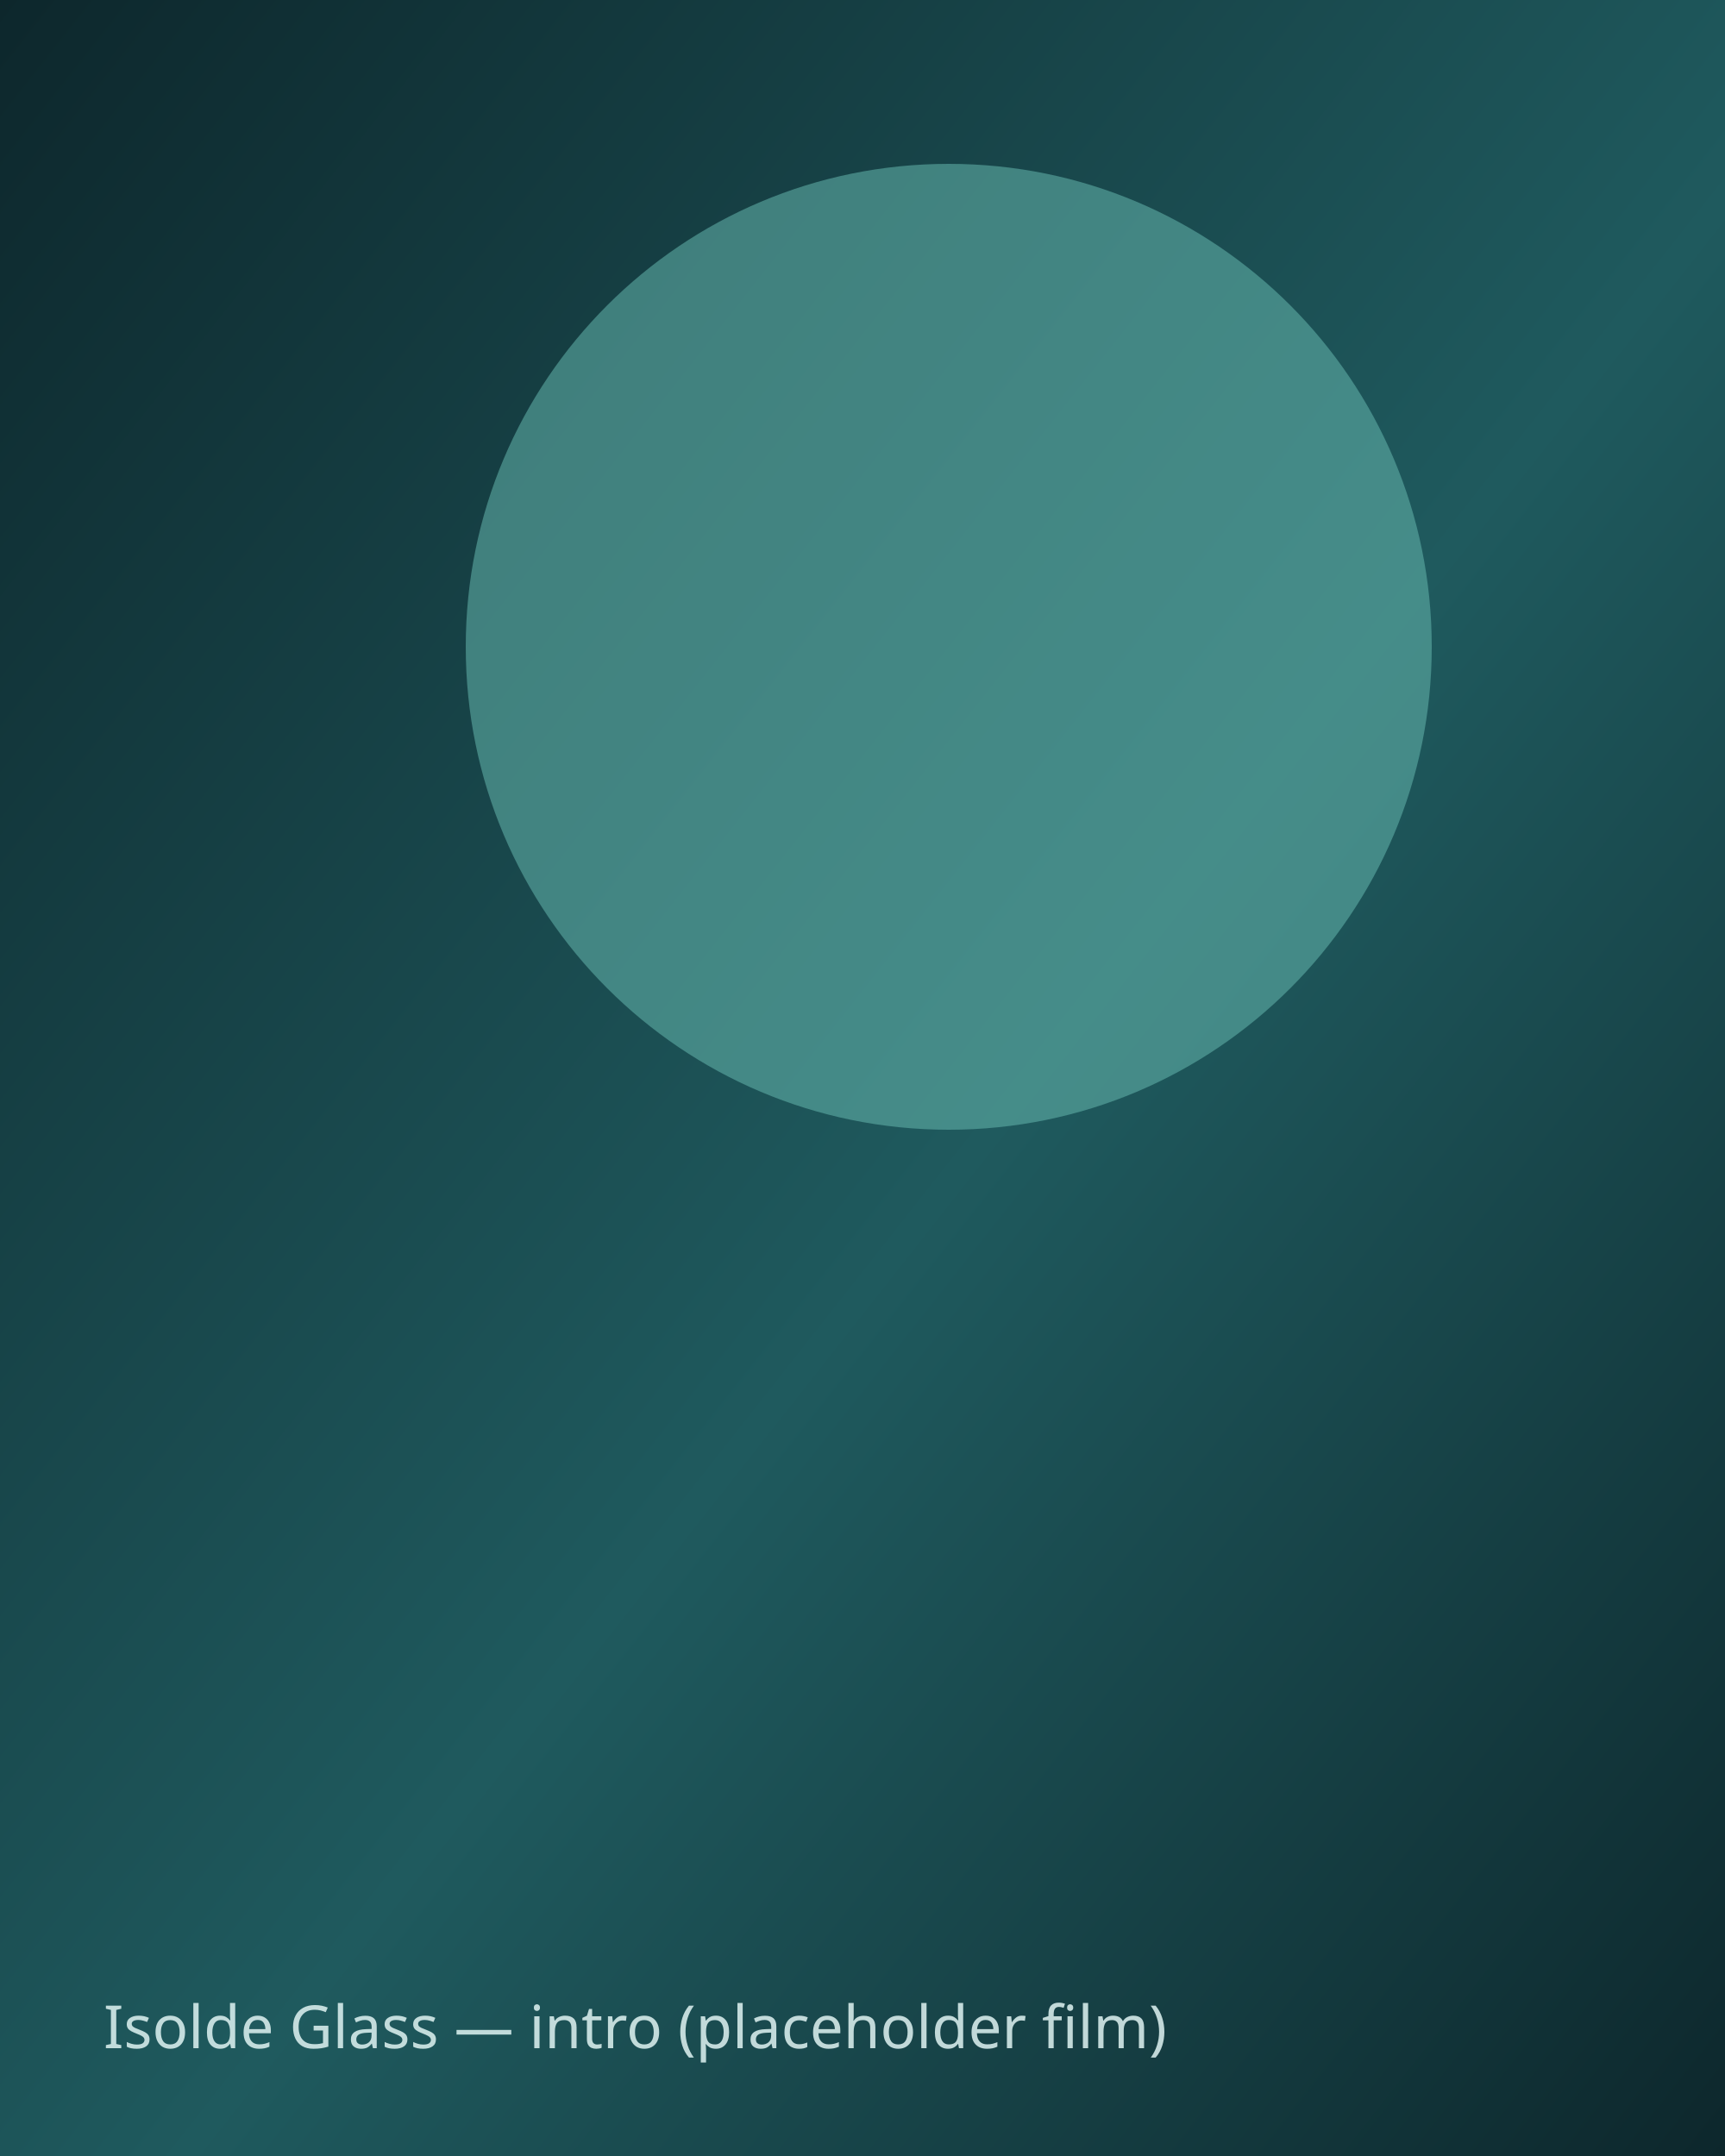
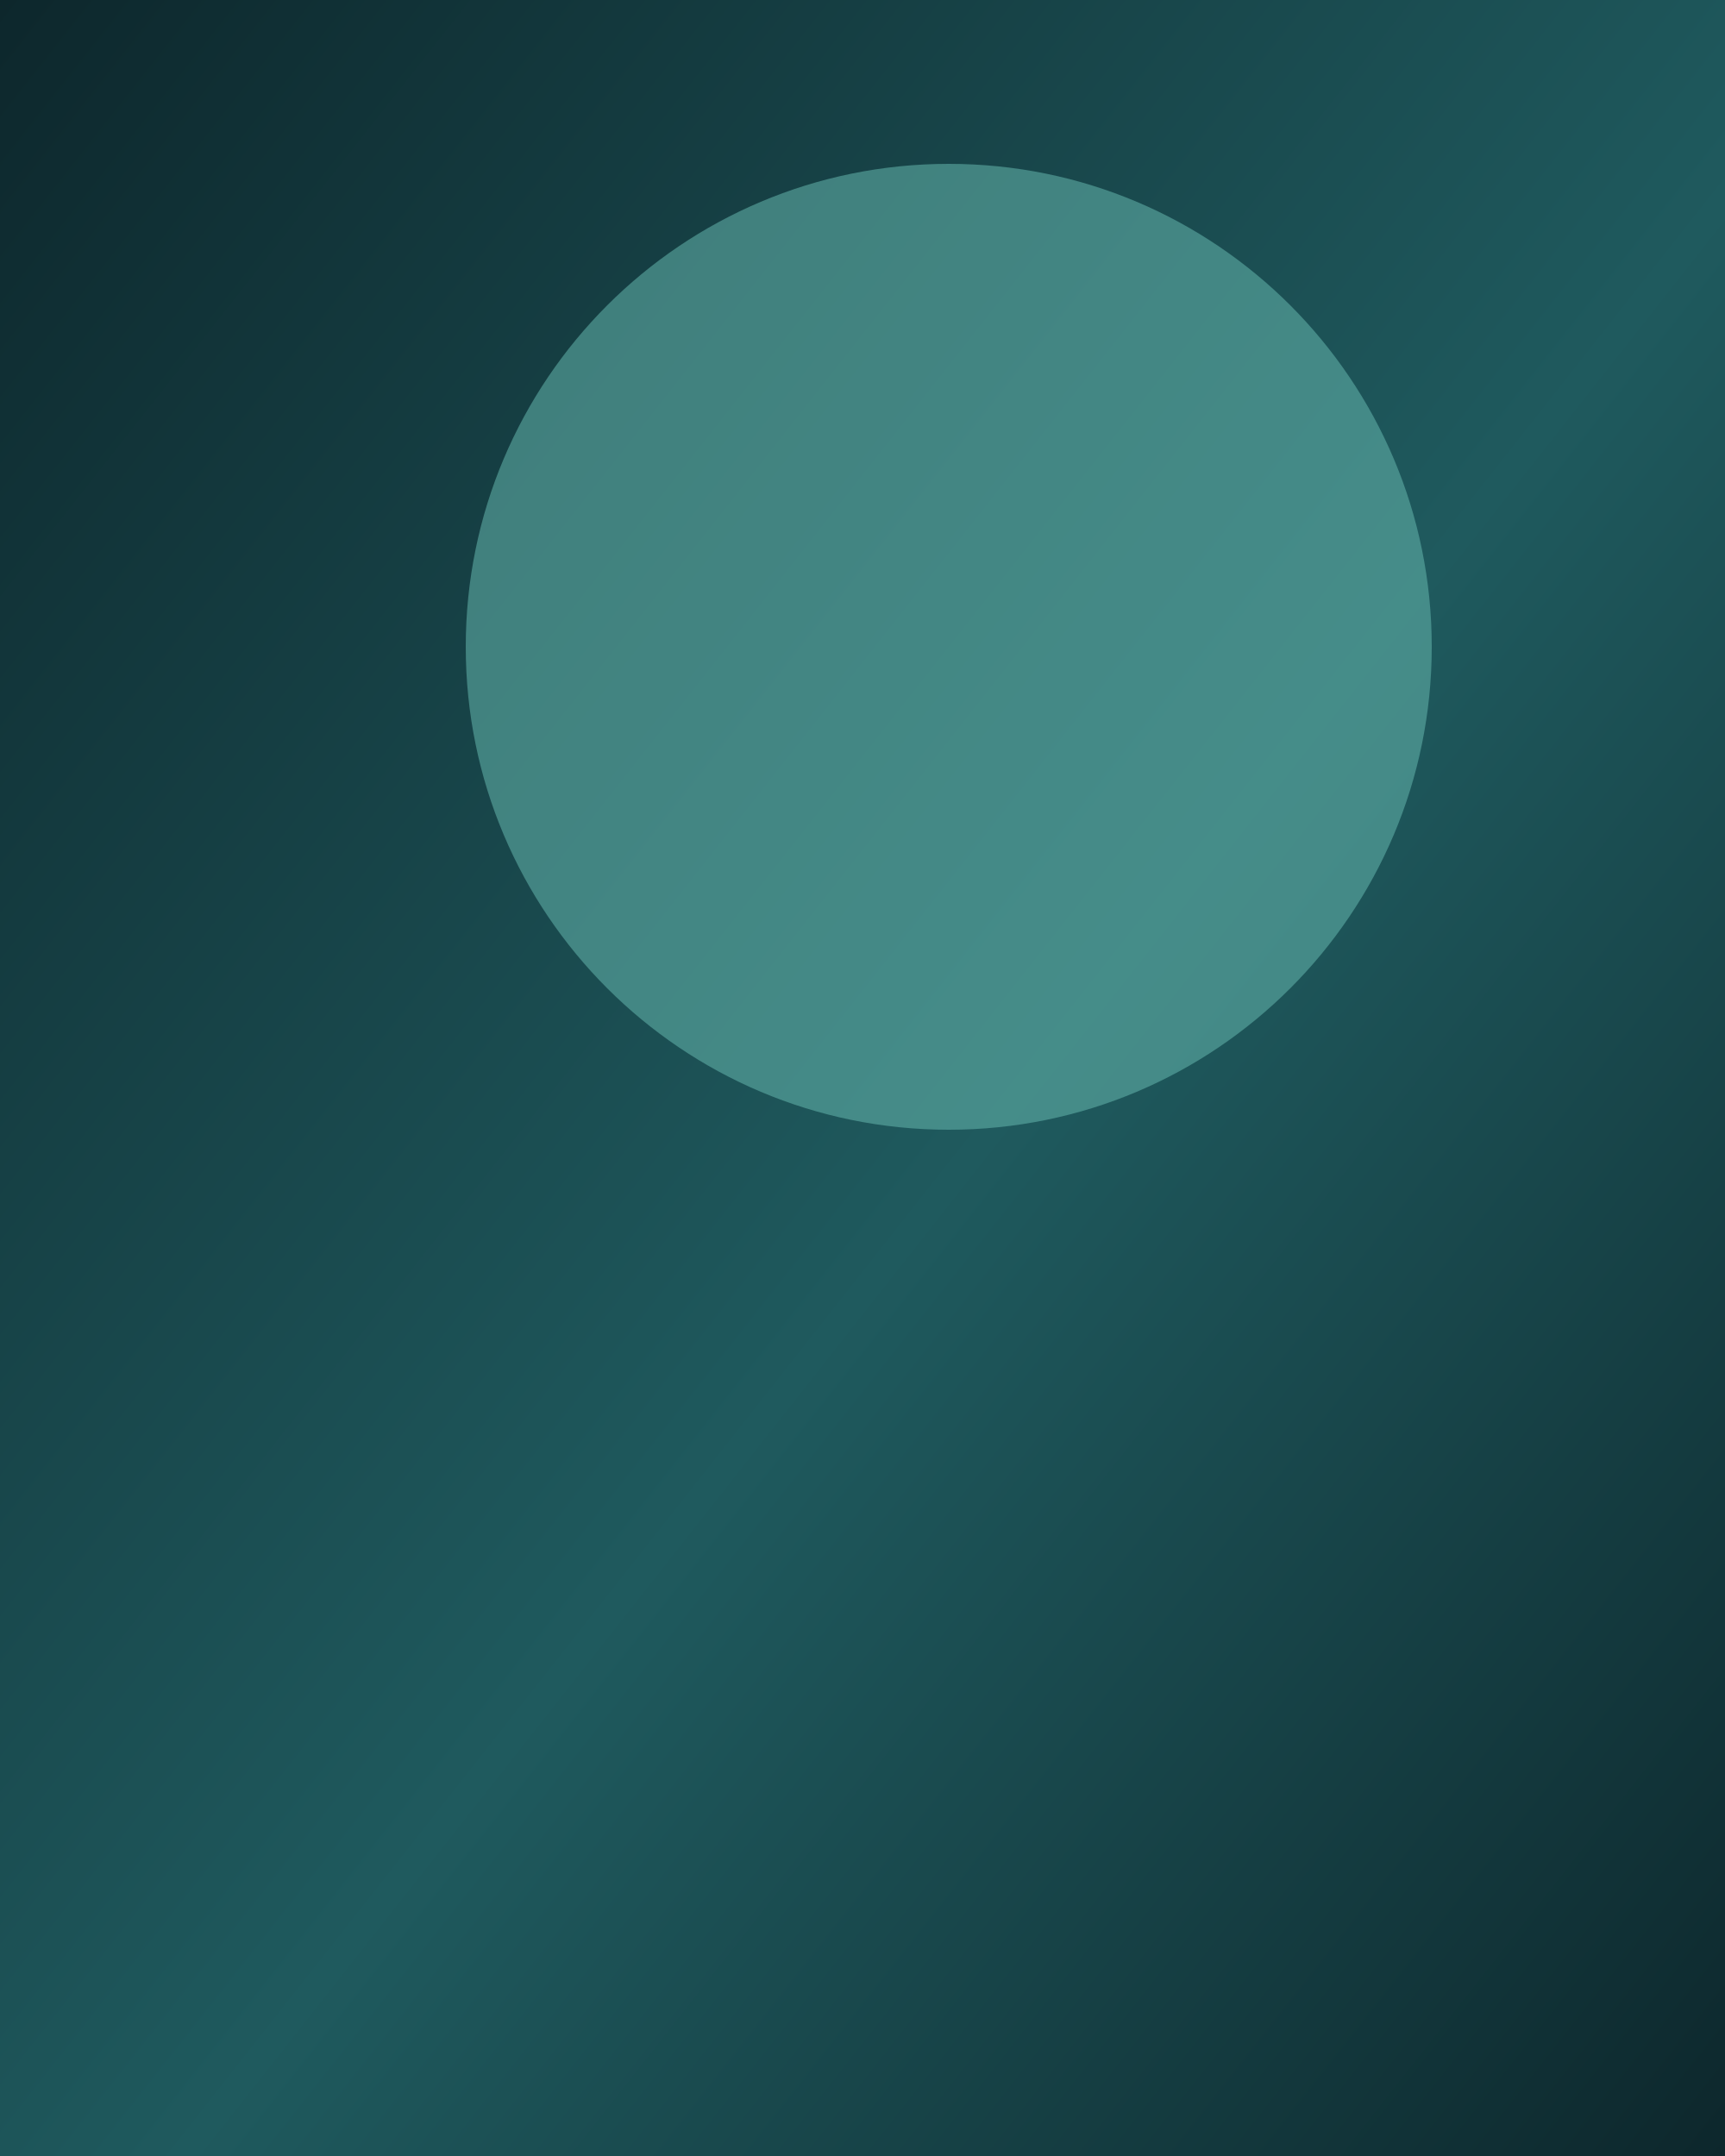
- <svg xmlns="http://www.w3.org/2000/svg" viewBox="0 0 608 760" role="img" aria-label="Isolde Glass — intro (placeholder film)">
+ <svg xmlns="http://www.w3.org/2000/svg" viewBox="0 0 608 760" role="img" aria-label="Isolde Glass — intro film still">
  <defs>
    <linearGradient id="g" x1="0" y1="0" x2="1" y2="1">
      <stop offset="0" stop-color="#0d272c" />
      <stop offset="0.55" stop-color="#1f5a5e" />
      <stop offset="1" stop-color="#0d272c" />
    </linearGradient>
  </defs>
  <rect width="608" height="760" fill="url(#g)" />
  <circle cx="334.4" cy="228" r="170.24" fill="#64b6ad" opacity="0.55" />
-   <text x="36.48" y="722" font-family="system-ui, sans-serif" font-size="21" fill="#dff3f2" opacity="0.85">Isolde Glass — intro (placeholder film)</text>
</svg>
